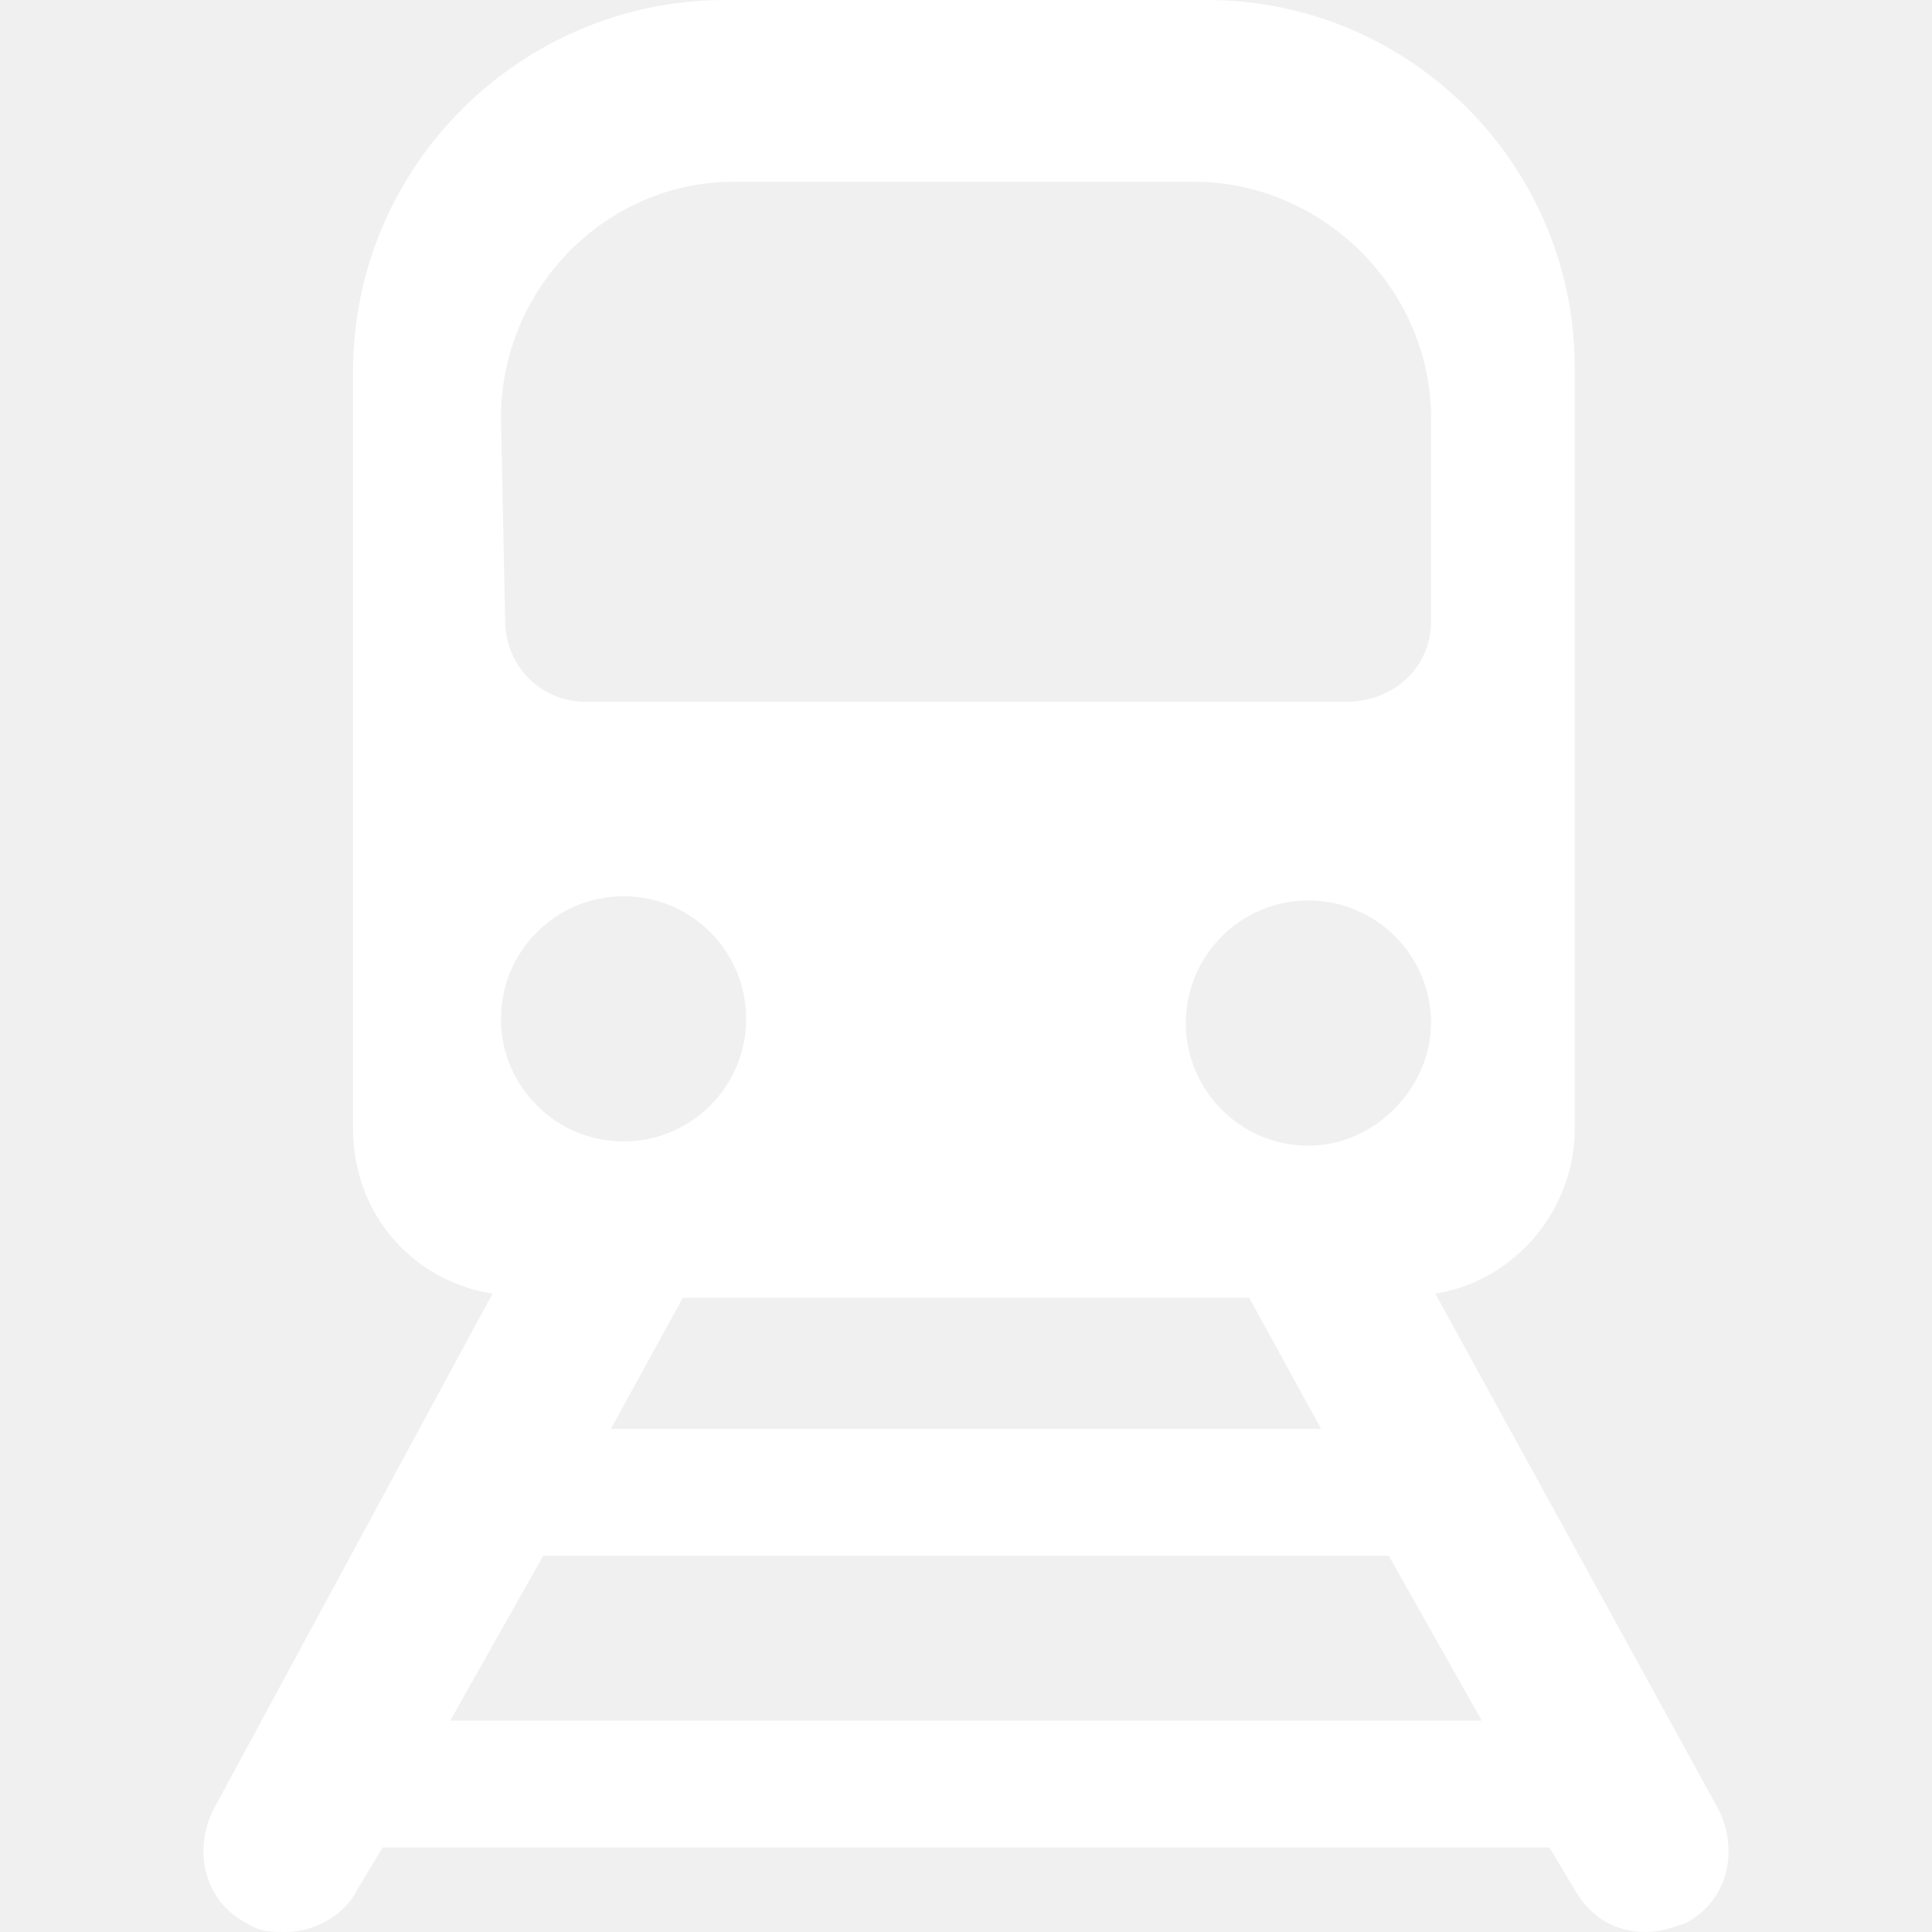
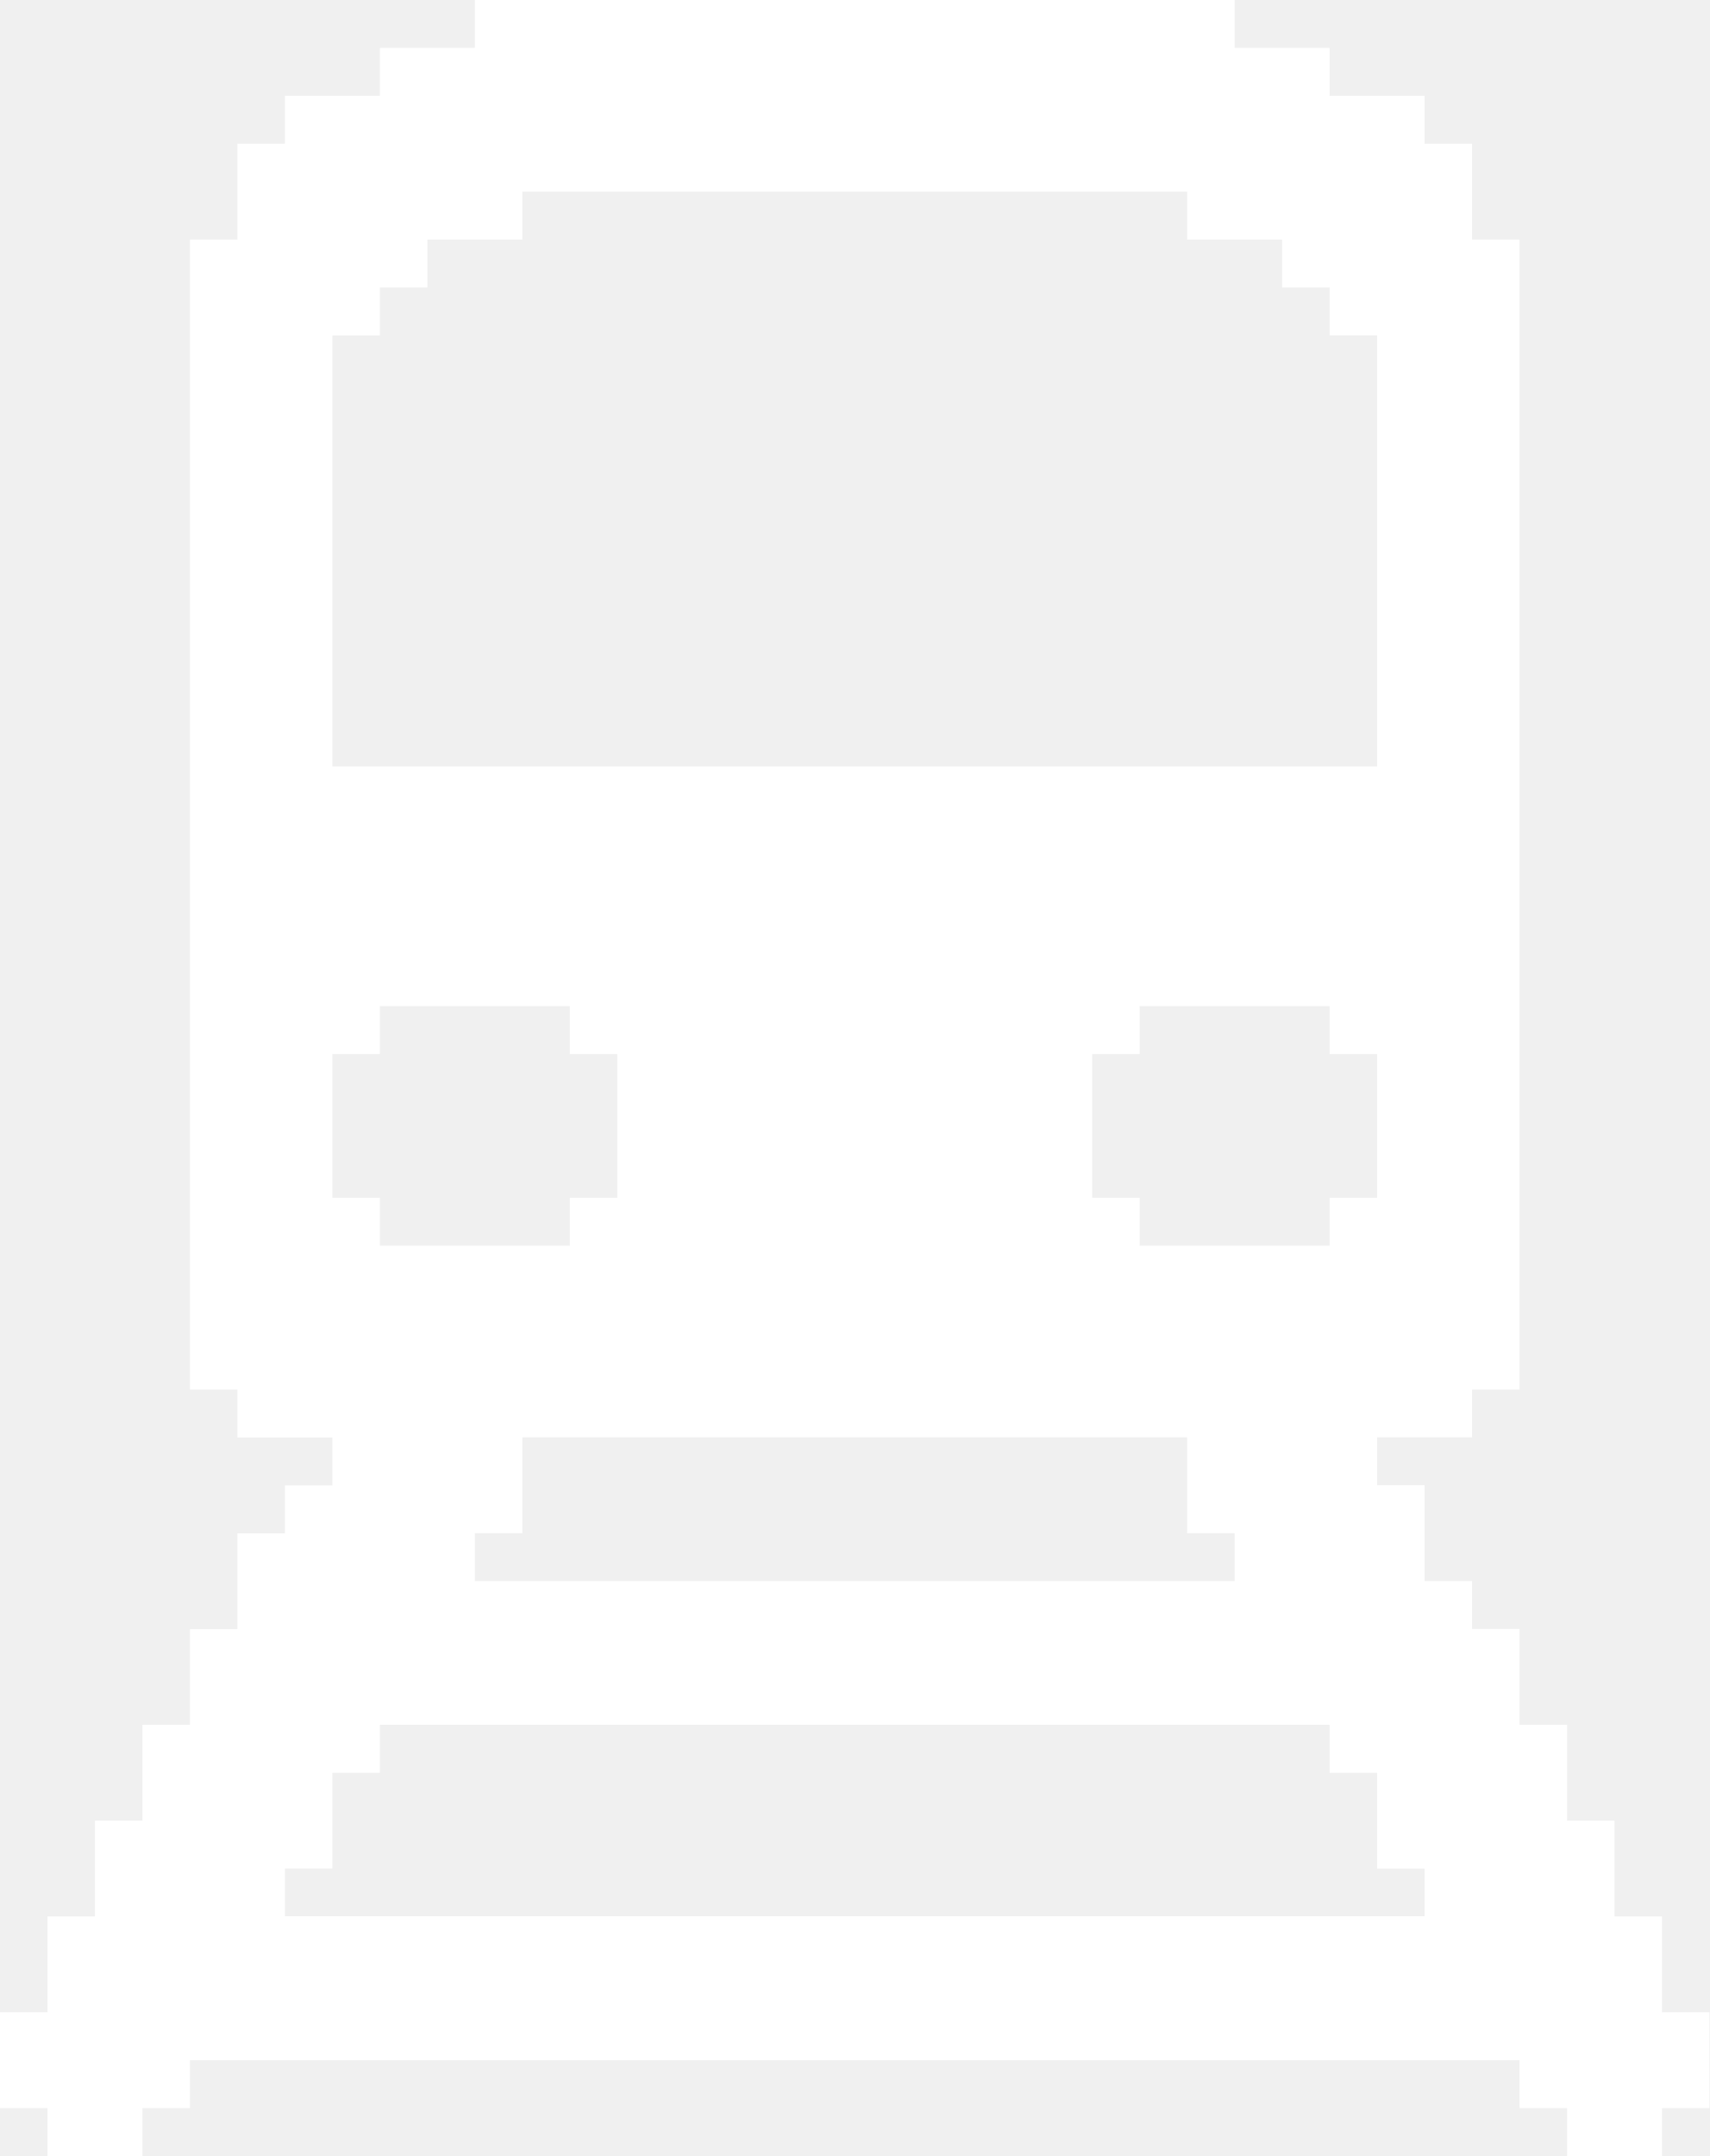
- <svg xmlns="http://www.w3.org/2000/svg" version="1.1" id="Capa_1" x="0px" y="0px" width="512px" height="512px" viewBox="0 0 582.675 582.675" style="enable-background:new 0 0 582.675 582.675;" xml:space="preserve">
-   <g>
-     <g id="Layer_1_21_">
-       <path d="M518.288,545.7l-85.425-155.55c24.225-3.825,42.074-25.5,42.074-49.726v-229.5C474.937,49.725,425.212,0,364.012,0    h-145.35c-61.2,0-112.2,49.725-112.2,112.2v228.225c0,25.5,17.85,45.9,42.075,49.726L64.387,545.7    c-6.375,12.75-2.55,28.05,10.2,34.425c3.825,2.55,7.65,2.55,11.475,2.55c8.925,0,17.85-5.1,21.675-12.75l7.65-12.75h351.9    l7.649,12.75c5.101,8.925,12.75,12.75,21.676,12.75c3.824,0,7.649-1.274,11.475-2.55C520.837,573.75,524.663,558.45,518.288,545.7    z M398.437,430.95h-214.2l21.675-39.525h170.85L398.437,430.95z M394.613,345.525c-20.4,0-36.976-16.575-36.976-36.976    c0-20.4,16.575-36.975,36.976-36.975c20.399,0,36.975,16.575,36.975,36.975C431.587,327.675,415.012,345.525,394.613,345.525z     M151.087,126.225c0-39.525,31.875-71.4,70.125-71.4h138.975c38.25,0,71.4,31.875,71.4,71.4v61.2    c0,14.025-11.475,24.225-25.5,24.225h-229.5c-14.025,0-24.225-11.475-24.225-24.225L151.087,126.225L151.087,126.225z     M188.062,270.3c20.4,0,36.975,16.575,36.975,36.976c0,20.399-16.575,36.975-36.975,36.975s-36.975-16.575-36.975-36.975    C151.087,286.875,167.663,270.3,188.062,270.3z M135.788,518.925l28.05-49.725h255l28.05,49.725H135.788z" fill="#FFFFFF" />
-     </g>
-   </g>
-   <g>
- </g>
-   <g>
- </g>
-   <g>
- </g>
-   <g>
- </g>
-   <g>
- </g>
-   <g>
- </g>
-   <g>
- </g>
-   <g>
- </g>
-   <g>
- </g>
-   <g>
- </g>
-   <g>
- </g>
-   <g>
- </g>
-   <g>
- </g>
-   <g>
- </g>
-   <g>
- </g>
+ <svg xmlns="http://www.w3.org/2000/svg" id="a7881b75-549b-4756-b79e-b949b4b24a00" data-name="Capa 1" viewBox="0 0 406 512">
+   <defs>
+     <style>.fa4b5434-6e48-495e-b1df-5c1549467416{
+             fill:#fff;}
+         </style>
+   </defs>
+   <path class="fa4b5434-6e48-495e-b1df-5c1549467416" d="M447.72,477.87V455.11H436.44V432.36H425.17V409.6H413.89V386.84H402.61V375.47H391.33V352.71H380.06V341.33h22.55V330h11.28V56.89H402.61V34.13H391.33V22.76H368.78V11.38H346.22V0H165.78V11.38H143.22V22.76H120.67V34.13H109.39V56.89H98.11V330h11.28v11.37h22.55v11.38H120.67v11.38H109.39v22.75H98.11V409.6H86.83v22.76H75.56v22.75H64.28v22.76H53v22.75H64.28V512H86.83V500.62H98.11V489.24H413.89v11.38h11.28V512h22.55V500.62H459V477.87ZM380.06,261.69v22.75H368.78v11.38H323.67V284.44H312.39V250.31h11.28V238.93h45.11v11.38h11.28Zm-33.84,102.4v11.38H165.78V364.09h11.28V341.33H334.94v22.76ZM131.94,170.67v-91h11.28V68.27H154.5V56.89h22.56V45.51H334.94V56.89H357.5V68.27h11.28V79.64h11.28V182H131.94Zm0,102.4V250.31h11.28V238.93h45.11v11.38h11.28v34.13H188.33v11.38H143.22V284.44H131.94Zm259.39,182H120.67V443.73h11.27V421h11.28V409.6H368.78V421h11.28v22.75h11.27Z" transform="translate(-53)" />
</svg>
